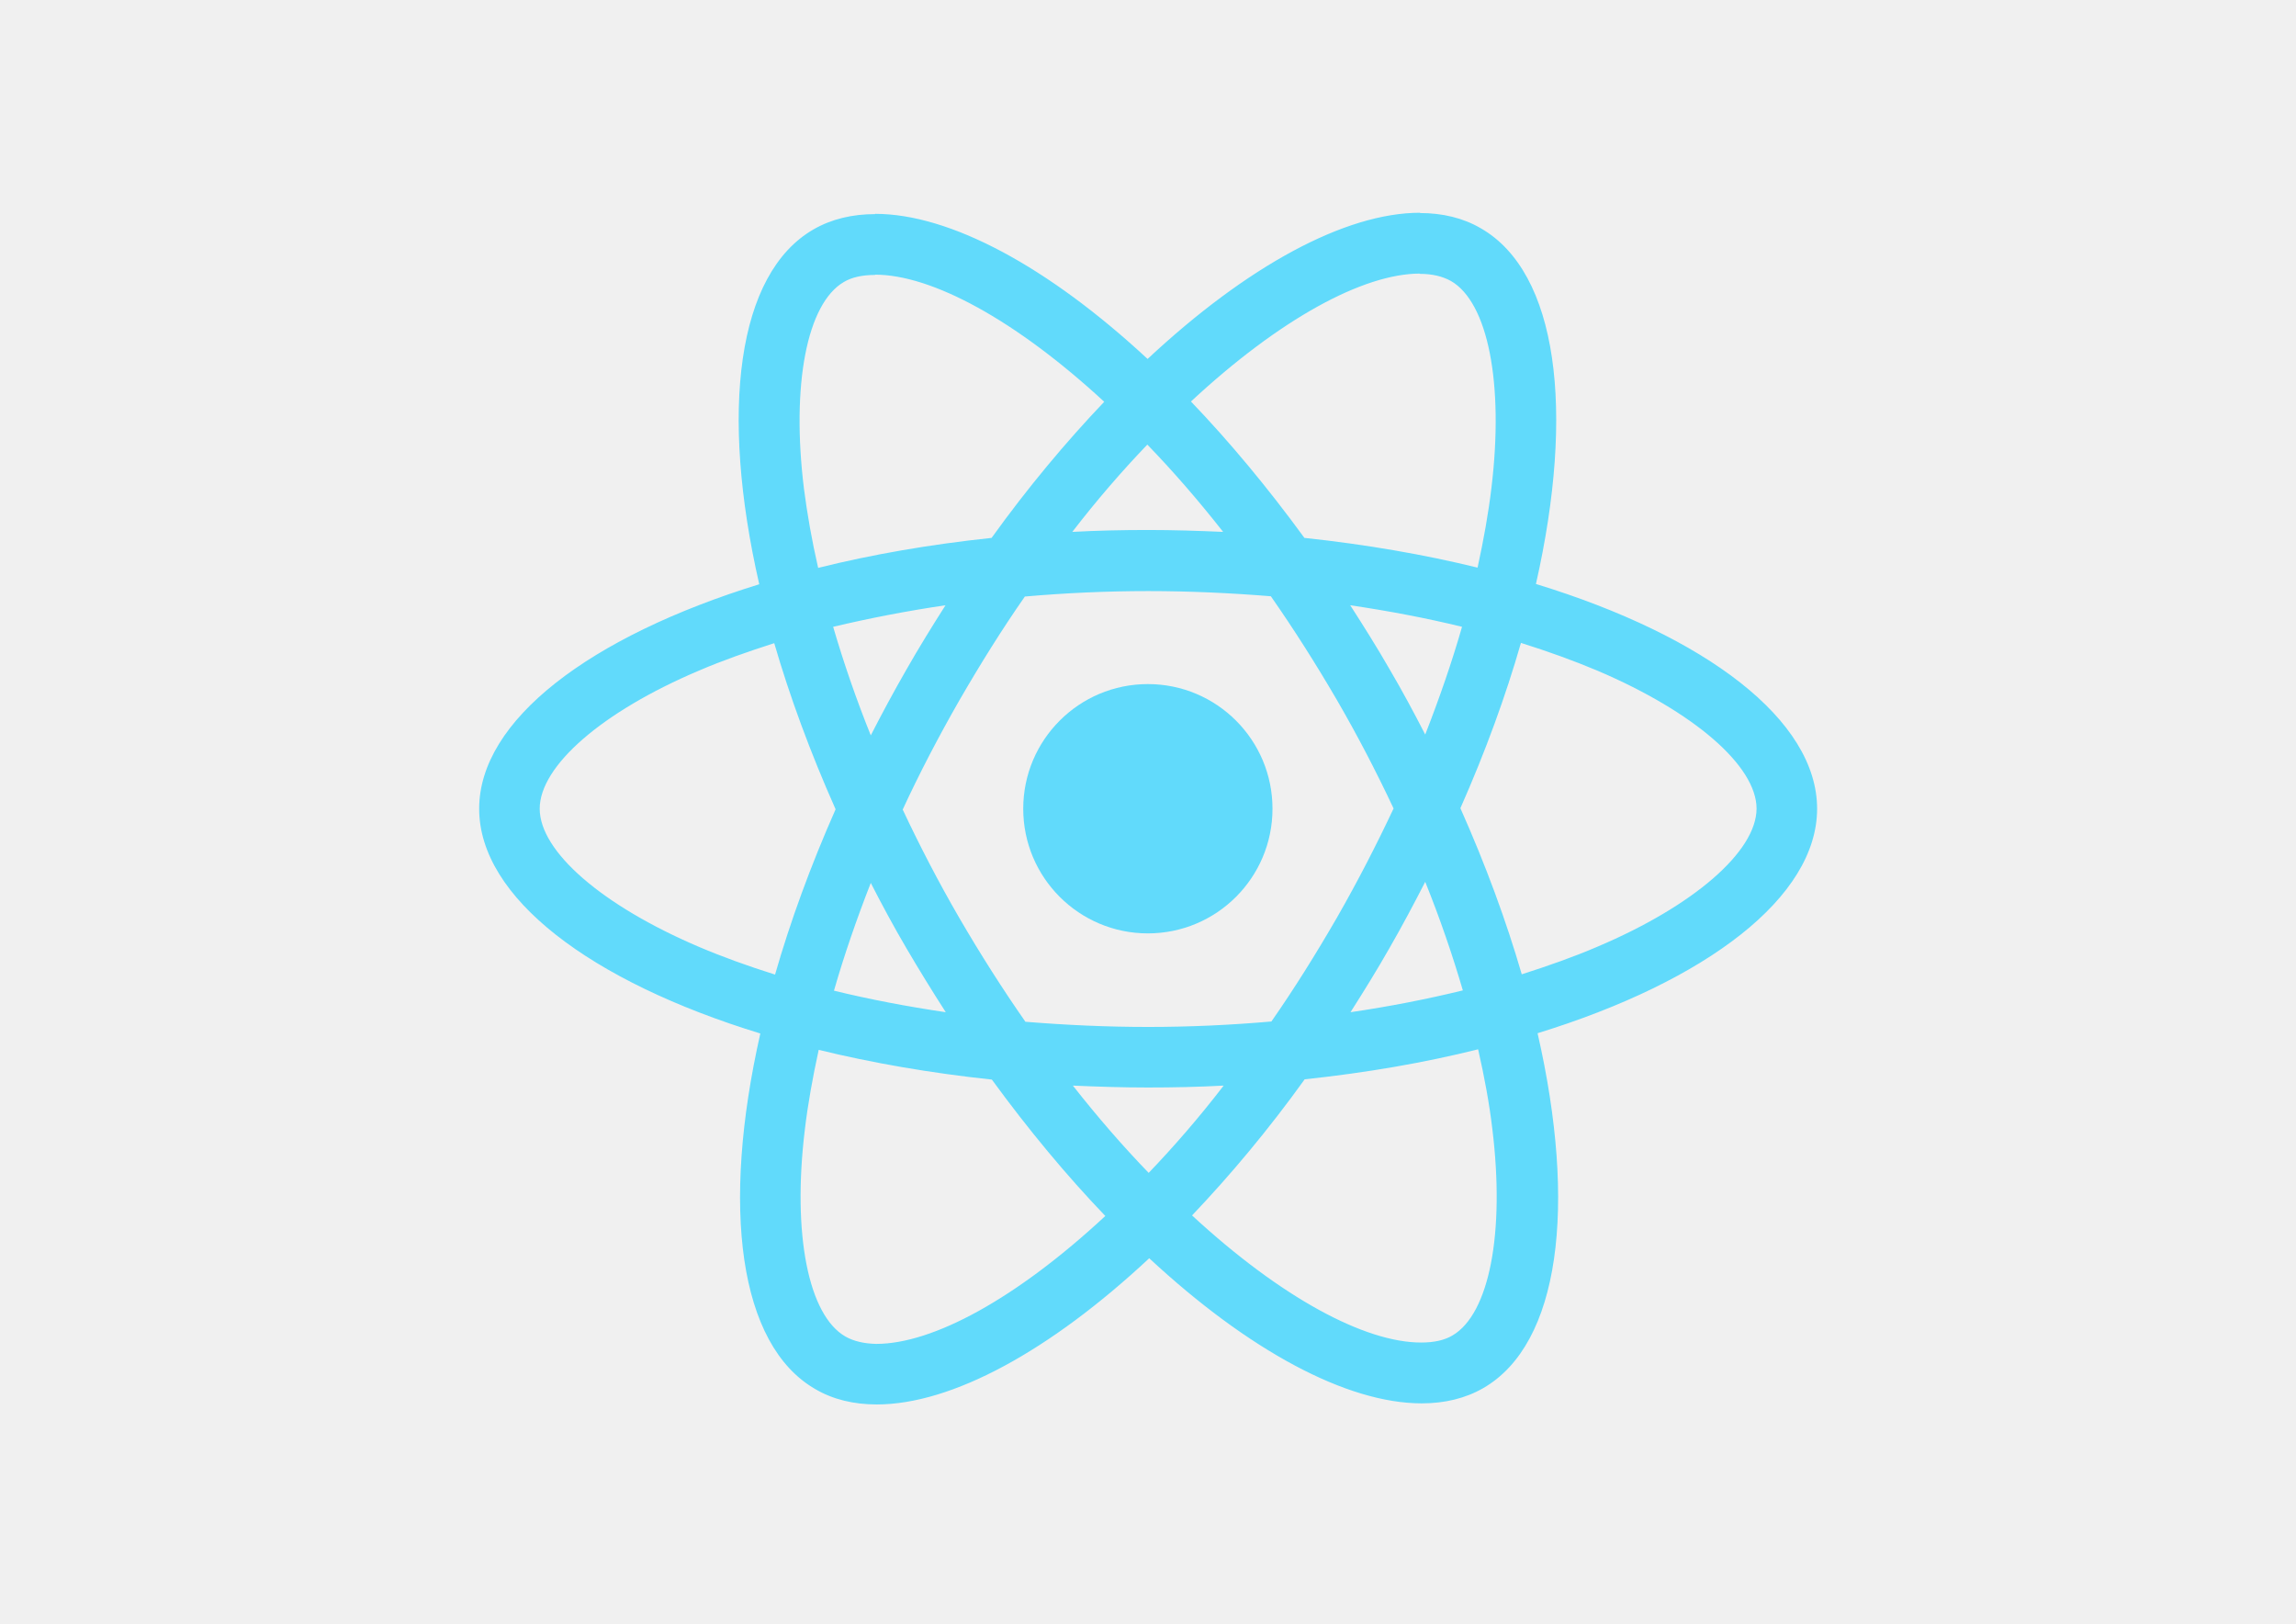
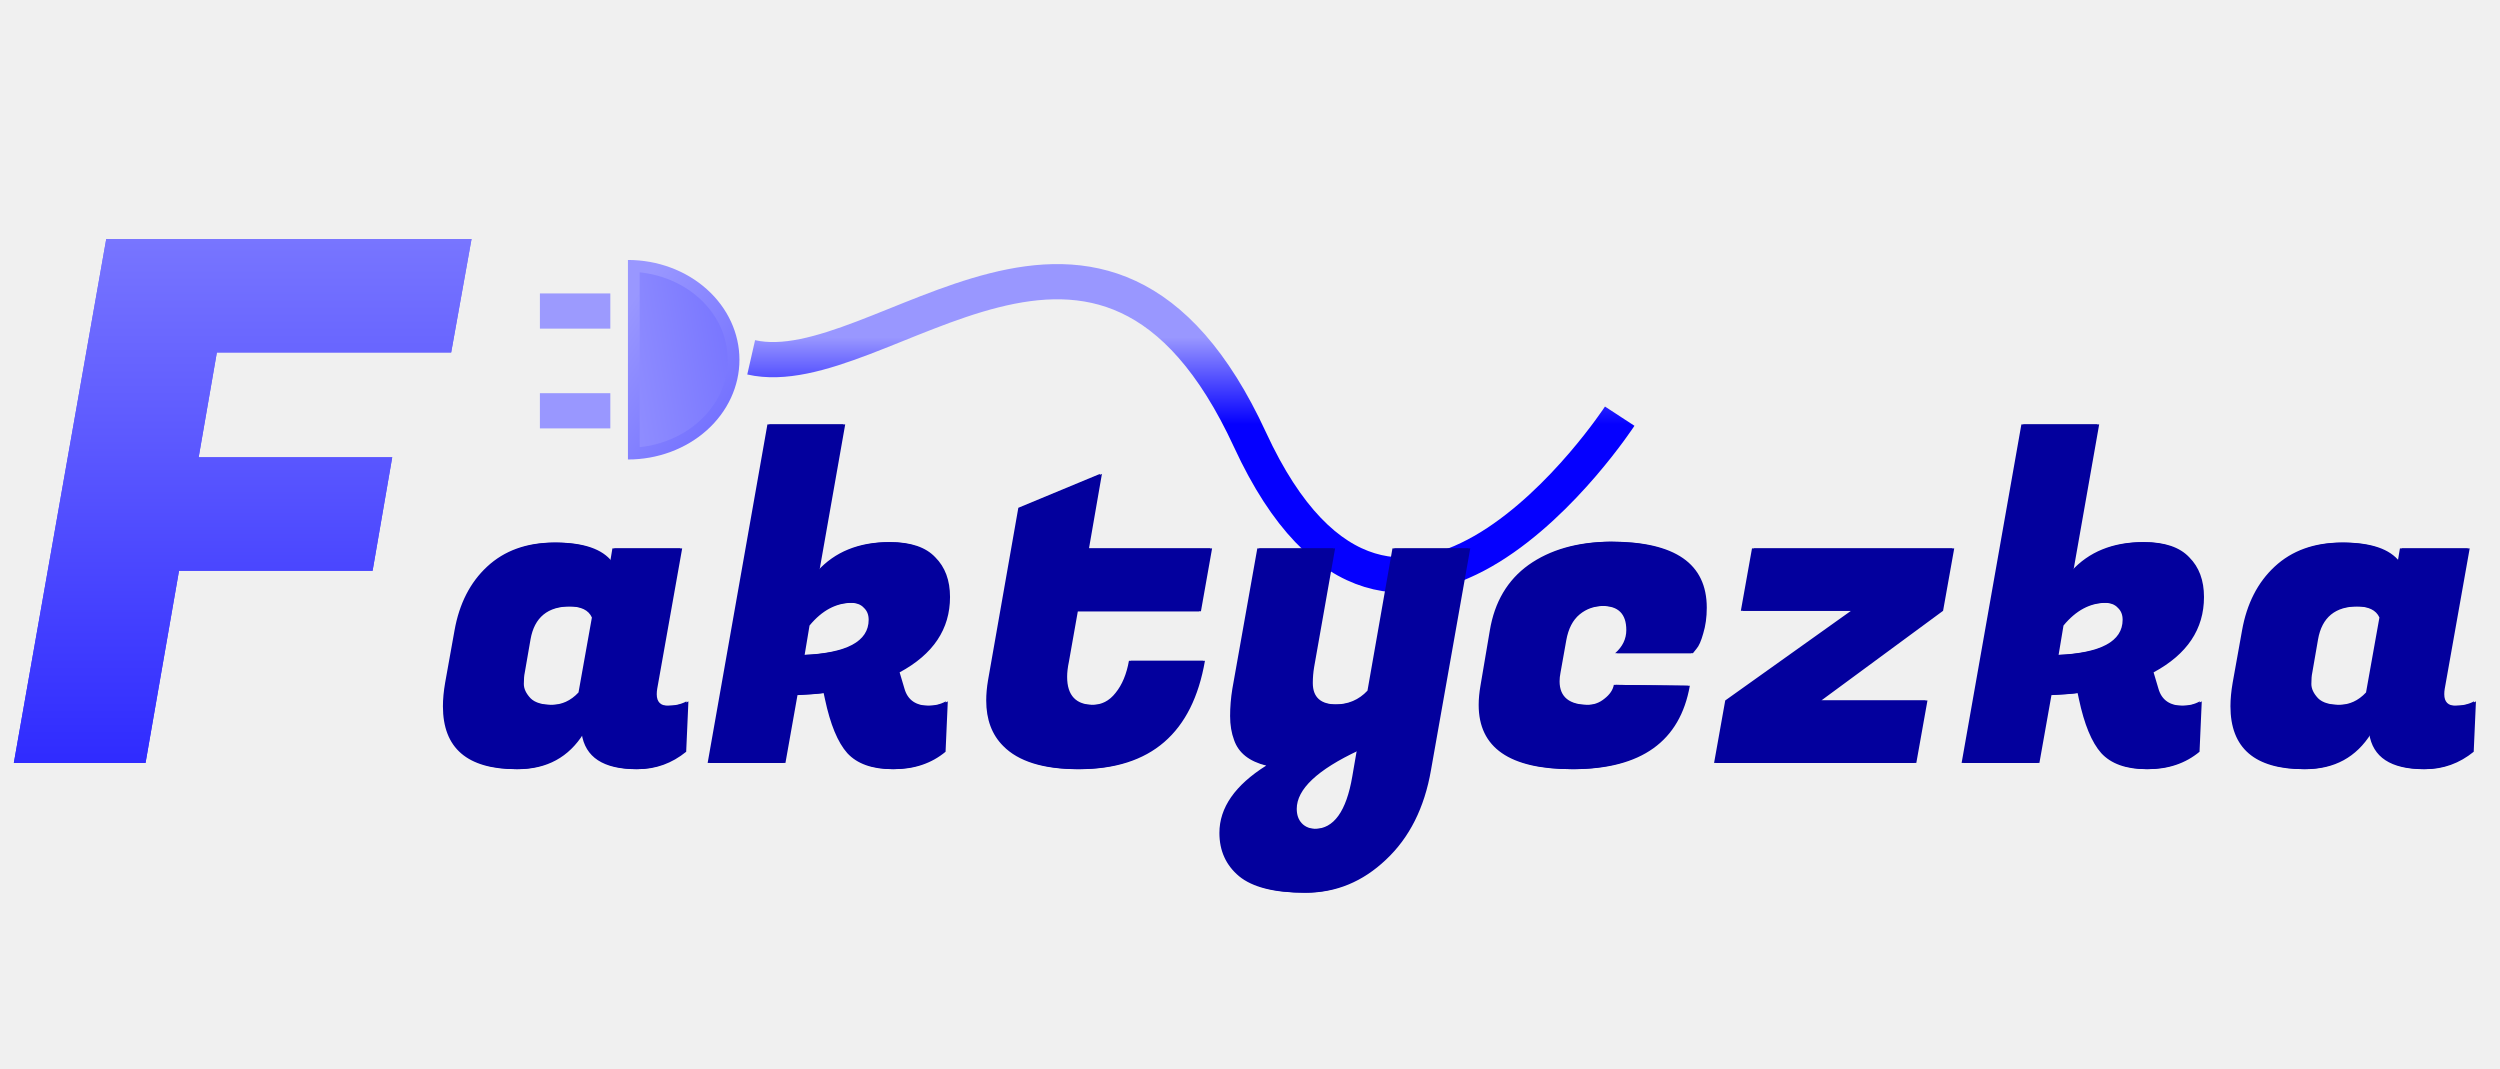
- <svg xmlns="http://www.w3.org/2000/svg" viewBox="0 0 841.9 595.3">
-   <g fill="#61DAFB">
-     <path d="M666.3 296.5c0-32.5-40.7-63.3-103.1-82.4 14.4-63.6 8-114.2-20.2-130.4-6.5-3.8-14.1-5.6-22.4-5.6v22.3c4.6 0 8.3.9 11.4 2.6 13.6 7.8 19.5 37.5 14.9 75.7-1.1 9.4-2.9 19.3-5.1 29.4-19.6-4.8-41-8.5-63.5-10.9-13.5-18.5-27.5-35.3-41.6-50 32.6-30.3 63.2-46.9 84-46.9V78c-27.5 0-63.5 19.6-99.9 53.6-36.4-33.8-72.4-53.2-99.9-53.2v22.3c20.7 0 51.4 16.5 84 46.6-14 14.7-28 31.4-41.3 49.9-22.6 2.4-44 6.1-63.6 11-2.3-10-4-19.7-5.2-29-4.7-38.2 1.1-67.9 14.6-75.8 3-1.8 6.9-2.6 11.5-2.6V78.5c-8.4 0-16 1.8-22.6 5.6-28.1 16.2-34.4 66.7-19.9 130.1-62.2 19.2-102.7 49.9-102.7 82.3 0 32.5 40.7 63.3 103.1 82.4-14.4 63.6-8 114.2 20.2 130.4 6.5 3.8 14.1 5.6 22.5 5.6 27.5 0 63.5-19.6 99.9-53.6 36.4 33.8 72.4 53.2 99.9 53.2 8.4 0 16-1.8 22.6-5.6 28.1-16.2 34.4-66.7 19.9-130.1 62-19.1 102.5-49.9 102.5-82.3zm-130.2-66.7c-3.7 12.9-8.3 26.2-13.5 39.5-4.1-8-8.4-16-13.1-24-4.6-8-9.5-15.8-14.4-23.4 14.2 2.1 27.9 4.7 41 7.9zm-45.8 106.5c-7.8 13.5-15.8 26.3-24.1 38.2-14.9 1.3-30 2-45.2 2-15.1 0-30.2-.7-45-1.9-8.3-11.9-16.4-24.6-24.2-38-7.6-13.1-14.5-26.4-20.8-39.8 6.2-13.4 13.2-26.8 20.7-39.9 7.8-13.5 15.8-26.3 24.1-38.2 14.9-1.3 30-2 45.2-2 15.1 0 30.2.7 45 1.9 8.3 11.9 16.4 24.6 24.2 38 7.6 13.1 14.5 26.4 20.8 39.8-6.3 13.4-13.2 26.8-20.7 39.9zm32.3-13c5.4 13.4 10 26.8 13.8 39.8-13.1 3.2-26.9 5.9-41.2 8 4.9-7.7 9.8-15.6 14.4-23.7 4.6-8 8.9-16.1 13-24.1zM421.2 430c-9.3-9.6-18.6-20.3-27.8-32 9 .4 18.2.7 27.5.7 9.4 0 18.7-.2 27.8-.7-9 11.7-18.3 22.4-27.5 32zm-74.4-58.9c-14.2-2.1-27.9-4.7-41-7.9 3.7-12.9 8.3-26.2 13.5-39.5 4.1 8 8.4 16 13.1 24 4.7 8 9.5 15.8 14.4 23.4zM420.7 163c9.3 9.6 18.6 20.3 27.8 32-9-.4-18.2-.7-27.5-.7-9.4 0-18.7.2-27.8.7 9-11.7 18.3-22.4 27.5-32zm-74 58.9c-4.9 7.7-9.8 15.6-14.4 23.7-4.6 8-8.9 16-13 24-5.4-13.4-10-26.8-13.8-39.8 13.1-3.1 26.9-5.8 41.2-7.9zm-90.5 125.2c-35.4-15.1-58.3-34.9-58.3-50.6 0-15.7 22.9-35.6 58.3-50.6 8.6-3.7 18-7 27.7-10.1 5.7 19.6 13.2 40 22.5 60.9-9.2 20.8-16.6 41.1-22.2 60.6-9.9-3.1-19.3-6.5-28-10.2zM310 490c-13.6-7.8-19.5-37.5-14.9-75.7 1.1-9.4 2.9-19.3 5.1-29.4 19.6 4.8 41 8.5 63.5 10.9 13.5 18.5 27.5 35.3 41.6 50-32.6 30.3-63.2 46.9-84 46.9-4.5-.1-8.3-1-11.3-2.7zm237.2-76.2c4.7 38.2-1.1 67.9-14.6 75.8-3 1.8-6.9 2.6-11.5 2.6-20.7 0-51.4-16.5-84-46.6 14-14.7 28-31.4 41.3-49.9 22.6-2.4 44-6.1 63.6-11 2.3 10.1 4.1 19.8 5.2 29.1zm38.5-66.7c-8.6 3.7-18 7-27.7 10.1-5.7-19.6-13.2-40-22.5-60.9 9.2-20.8 16.6-41.1 22.2-60.6 9.9 3.1 19.3 6.5 28.1 10.2 35.4 15.1 58.3 34.9 58.3 50.6-.1 15.7-23 35.6-58.4 50.6zM320.8 78.4z" />
-     <circle cx="420.9" cy="296.5" r="45.7" />
-     <path d="M520.5 78.1z" />
-   </g>
+ <svg xmlns="http://www.w3.org/2000/svg" width="213" height="91" viewBox="0 0 213 91" fill="none">
+   <line x1="46" y1="26.5" x2="52" y2="26.5" stroke="url(#paint0_linear_166_2453)" stroke-width="3" />
+   <path d="M46 35H52" stroke="url(#paint1_linear_166_2453)" stroke-width="3" />
+   <mask id="path-3-inside-1_166_2453" fill="white">
+     <path d="M53.5 39.149C56.02 39.149 58.436 38.254 60.218 36.66C61.999 35.065 63 32.903 63 30.649C63 28.395 61.999 26.233 60.218 24.639C58.436 23.045 56.02 22.149 53.5 22.149L53.5 30.649L53.5 39.149Z" />
+   </mask>
+   <path d="M53.5 39.149C56.02 39.149 58.436 38.254 60.218 36.66C61.999 35.065 63 32.903 63 30.649C63 28.395 61.999 26.233 60.218 24.639C58.436 23.045 56.02 22.149 53.5 22.149L53.5 30.649L53.5 39.149Z" fill="url(#paint2_linear_166_2453)" stroke="url(#paint3_linear_166_2453)" stroke-width="2" mask="url(#path-3-inside-1_166_2453)" />
+   <path d="M64 30.444C75 32.951 94 10.386 106.5 37.464C119 64.542 138 35.458 138 35.458" stroke="url(#paint4_linear_166_2453)" stroke-width="3" />
+   <path d="M31.744 48.632H15.252L12.4 65H1.178L9.052 20.36H40.176L38.44 30.032H18.476L16.926 38.96H33.418L31.744 48.632Z" fill="url(#paint5_linear_166_2453)" />
+   <path d="M55.955 59.148C55.955 59.807 56.284 60.136 56.943 60.136C57.627 60.136 58.197 60.009 58.653 59.756L58.463 64.05C57.247 65.038 55.879 65.532 54.359 65.532C51.572 65.532 50.027 64.519 49.723 62.492C48.456 64.519 46.594 65.532 44.137 65.532C39.982 65.532 37.905 63.746 37.905 60.174C37.905 59.566 37.968 58.895 38.095 58.16L38.893 53.714C39.298 51.434 40.223 49.623 41.667 48.28C43.136 46.912 45.036 46.228 47.367 46.228C49.723 46.228 51.319 46.773 52.155 47.862L52.345 46.722H58.121L55.993 58.692C55.968 58.844 55.955 58.996 55.955 59.148ZM44.707 57.324C44.656 57.552 44.631 57.869 44.631 58.274C44.631 58.679 44.821 59.085 45.201 59.49C45.581 59.87 46.214 60.06 47.101 60.06C48.013 60.06 48.798 59.705 49.457 58.996L50.597 52.612C50.318 51.979 49.66 51.662 48.621 51.662C46.67 51.662 45.53 52.599 45.201 54.474L44.707 57.324ZM79.194 60.136C79.777 60.136 80.296 60.009 80.752 59.756L80.562 64.05C79.372 65.038 77.915 65.532 76.192 65.532C74.47 65.532 73.19 65.076 72.354 64.164C71.544 63.252 70.91 61.719 70.454 59.566L70.34 59.034C69.808 59.11 69.01 59.173 67.946 59.224L66.92 65H60.46L65.552 36.158H72.012L69.808 48.66C71.303 47.013 73.33 46.19 75.888 46.19C77.611 46.19 78.878 46.621 79.688 47.482C80.524 48.318 80.942 49.445 80.942 50.864C80.942 53.6 79.511 55.741 76.648 57.286L77.066 58.692C77.345 59.655 78.054 60.136 79.194 60.136ZM72.62 51.358C71.252 51.358 70.036 52.004 68.972 53.296L68.554 55.804C72.304 55.652 74.178 54.651 74.178 52.802C74.178 52.371 74.039 52.029 73.76 51.776C73.507 51.497 73.127 51.358 72.62 51.358ZM91.984 65.532C89.045 65.532 86.93 64.873 85.638 63.556C84.675 62.593 84.194 61.301 84.194 59.68C84.194 59.148 84.244 58.578 84.346 57.97L86.93 43.264L93.884 40.376L92.782 46.722H103.27L102.32 52.08H91.832L91.072 56.374C90.97 56.855 90.92 57.286 90.92 57.666C90.92 59.262 91.68 60.06 93.2 60.06C94.01 60.06 94.682 59.718 95.214 59.034C95.771 58.35 96.151 57.438 96.354 56.298H102.662C101.598 62.454 98.038 65.532 91.984 65.532ZM111.965 56.83C111.889 57.286 111.851 57.742 111.851 58.198C111.851 59.414 112.535 60.022 113.903 60.022C115.018 60.022 115.942 59.629 116.677 58.844L118.805 46.722H125.265L121.921 65.608C121.364 68.825 120.084 71.371 118.083 73.246C116.107 75.121 113.84 76.058 111.281 76.058C108.722 76.058 106.873 75.589 105.733 74.652C104.618 73.715 104.061 72.486 104.061 70.966C104.061 68.813 105.391 66.9 108.051 65.228C106.607 64.873 105.695 64.151 105.315 63.062C105.087 62.454 104.973 61.77 104.973 61.01C104.973 60.25 105.036 59.477 105.163 58.692L107.291 46.722H113.751L111.965 56.83ZM112.155 70.624C113.802 70.624 114.878 69.129 115.385 66.14L115.765 63.936C112.244 65.583 110.483 67.242 110.483 68.914C110.483 69.421 110.622 69.826 110.901 70.13C111.205 70.459 111.623 70.624 112.155 70.624ZM134.055 65.532C128.786 65.532 126.151 63.708 126.151 60.06C126.151 59.553 126.202 59.009 126.303 58.426L127.101 53.714C127.506 51.282 128.608 49.42 130.407 48.128C132.231 46.836 134.536 46.177 137.323 46.152C142.719 46.152 145.417 48.027 145.417 51.776C145.417 52.587 145.316 53.321 145.113 53.98C144.936 54.613 144.746 55.044 144.543 55.272L144.239 55.652H137.779C138.412 55.095 138.729 54.436 138.729 53.676C138.729 52.308 138.045 51.624 136.677 51.624C135.866 51.624 135.17 51.865 134.587 52.346C134.004 52.827 133.624 53.562 133.447 54.55L132.953 57.324C132.902 57.577 132.877 57.818 132.877 58.046C132.877 59.389 133.713 60.06 135.385 60.06C135.942 60.06 136.436 59.883 136.867 59.528C137.323 59.173 137.589 58.781 137.665 58.35L143.973 58.426C143.137 63.163 139.831 65.532 134.055 65.532ZM163.27 65H146.208L147.158 59.68L157.874 52.042H148.488L149.438 46.722H166.5L165.55 52.042L155.176 59.68H164.22L163.27 65ZM186.032 60.136C186.615 60.136 187.134 60.009 187.59 59.756L187.4 64.05C186.209 65.038 184.753 65.532 183.03 65.532C181.307 65.532 180.028 65.076 179.192 64.164C178.381 63.252 177.748 61.719 177.292 59.566L177.178 59.034C176.646 59.11 175.848 59.173 174.784 59.224L173.758 65H167.298L172.39 36.158H178.85L176.646 48.66C178.141 47.013 180.167 46.19 182.726 46.19C184.449 46.19 185.715 46.621 186.526 47.482C187.362 48.318 187.78 49.445 187.78 50.864C187.78 53.6 186.349 55.741 183.486 57.286L183.904 58.692C184.183 59.655 184.892 60.136 186.032 60.136ZM179.458 51.358C178.09 51.358 176.874 52.004 175.81 53.296L175.392 55.804C179.141 55.652 181.016 54.651 181.016 52.802C181.016 52.371 180.877 52.029 180.598 51.776C180.345 51.497 179.965 51.358 179.458 51.358ZM208.252 59.148C208.252 59.807 208.581 60.136 209.24 60.136C209.924 60.136 210.494 60.009 210.95 59.756L210.76 64.05C209.544 65.038 208.176 65.532 206.656 65.532C203.869 65.532 202.324 64.519 202.02 62.492C200.753 64.519 198.891 65.532 196.434 65.532C192.279 65.532 190.202 63.746 190.202 60.174C190.202 59.566 190.265 58.895 190.392 58.16L191.19 53.714C191.595 51.434 192.52 49.623 193.964 48.28C195.433 46.912 197.333 46.228 199.664 46.228C202.02 46.228 203.616 46.773 204.452 47.862L204.642 46.722H210.418L208.29 58.692C208.264 58.844 208.252 58.996 208.252 59.148ZM197.004 57.324C196.953 57.552 196.928 57.869 196.928 58.274C196.928 58.679 197.118 59.085 197.498 59.49C197.878 59.87 198.511 60.06 199.398 60.06C200.31 60.06 201.095 59.705 201.754 58.996L202.894 52.612C202.615 51.979 201.956 51.662 200.918 51.662C198.967 51.662 197.827 52.599 197.498 54.474L197.004 57.324Z" fill="#03009D" />
+   <path d="M31.744 48.632H15.252L12.4 65H1.178L9.052 20.36H40.176L38.44 30.032H18.476L16.926 38.96H33.418L31.744 48.632Z" fill="url(#paint6_linear_166_2453)" />
+   <path d="M55.787 59.148C55.787 59.807 56.116 60.136 56.775 60.136C57.459 60.136 58.029 60.009 58.485 59.756L58.295 64.05C57.079 65.038 55.711 65.532 54.191 65.532C51.404 65.532 49.859 64.519 49.555 62.492C48.288 64.519 46.426 65.532 43.969 65.532C39.814 65.532 37.737 63.746 37.737 60.174C37.737 59.566 37.8 58.895 37.927 58.16L38.725 53.714C39.13 51.434 40.055 49.623 41.499 48.28C42.968 46.912 44.868 46.228 47.199 46.228C49.555 46.228 51.151 46.773 51.987 47.862L52.177 46.722H57.953L55.825 58.692C55.8 58.844 55.787 58.996 55.787 59.148ZM44.539 57.324C44.488 57.552 44.463 57.869 44.463 58.274C44.463 58.679 44.653 59.085 45.033 59.49C45.413 59.87 46.046 60.06 46.933 60.06C47.845 60.06 48.63 59.705 49.289 58.996L50.429 52.612C50.15 51.979 49.492 51.662 48.453 51.662C46.502 51.662 45.362 52.599 45.033 54.474L44.539 57.324ZM79.026 60.136C79.609 60.136 80.128 60.009 80.584 59.756L80.394 64.05C79.204 65.038 77.747 65.532 76.024 65.532C74.302 65.532 73.022 65.076 72.186 64.164C71.376 63.252 70.742 61.719 70.286 59.566L70.172 59.034C69.64 59.11 68.842 59.173 67.778 59.224L66.752 65H60.292L65.384 36.158H71.844L69.64 48.66C71.135 47.013 73.162 46.19 75.72 46.19C77.443 46.19 78.71 46.621 79.52 47.482C80.356 48.318 80.774 49.445 80.774 50.864C80.774 53.6 79.343 55.741 76.48 57.286L76.898 58.692C77.177 59.655 77.886 60.136 79.026 60.136ZM72.452 51.358C71.084 51.358 69.868 52.004 68.804 53.296L68.386 55.804C72.136 55.652 74.01 54.651 74.01 52.802C74.01 52.371 73.871 52.029 73.592 51.776C73.339 51.497 72.959 51.358 72.452 51.358ZM91.816 65.532C88.877 65.532 86.762 64.873 85.47 63.556C84.507 62.593 84.026 61.301 84.026 59.68C84.026 59.148 84.076 58.578 84.178 57.97L86.762 43.264L93.716 40.376L92.614 46.722H103.102L102.152 52.08H91.664L90.904 56.374C90.802 56.855 90.752 57.286 90.752 57.666C90.752 59.262 91.512 60.06 93.032 60.06C93.842 60.06 94.514 59.718 95.046 59.034C95.603 58.35 95.983 57.438 96.186 56.298H102.494C101.43 62.454 97.87 65.532 91.816 65.532ZM111.797 56.83C111.721 57.286 111.683 57.742 111.683 58.198C111.683 59.414 112.367 60.022 113.735 60.022C114.85 60.022 115.774 59.629 116.509 58.844L118.637 46.722H125.097L121.753 65.608C121.196 68.825 119.916 71.371 117.915 73.246C115.939 75.121 113.672 76.058 111.113 76.058C108.554 76.058 106.705 75.589 105.565 74.652C104.45 73.715 103.893 72.486 103.893 70.966C103.893 68.813 105.223 66.9 107.883 65.228C106.439 64.873 105.527 64.151 105.147 63.062C104.919 62.454 104.805 61.77 104.805 61.01C104.805 60.25 104.868 59.477 104.995 58.692L107.123 46.722H113.583L111.797 56.83ZM111.987 70.624C113.634 70.624 114.71 69.129 115.217 66.14L115.597 63.936C112.076 65.583 110.315 67.242 110.315 68.914C110.315 69.421 110.454 69.826 110.733 70.13C111.037 70.459 111.455 70.624 111.987 70.624ZM133.887 65.532C128.618 65.532 125.983 63.708 125.983 60.06C125.983 59.553 126.034 59.009 126.135 58.426L126.933 53.714C127.338 51.282 128.44 49.42 130.239 48.128C132.063 46.836 134.368 46.177 137.155 46.152C142.551 46.152 145.249 48.027 145.249 51.776C145.249 52.587 145.148 53.321 144.945 53.98C144.768 54.613 144.578 55.044 144.375 55.272L144.071 55.652H137.611C138.244 55.095 138.561 54.436 138.561 53.676C138.561 52.308 137.877 51.624 136.509 51.624C135.698 51.624 135.002 51.865 134.419 52.346C133.836 52.827 133.456 53.562 133.279 54.55L132.785 57.324C132.734 57.577 132.709 57.818 132.709 58.046C132.709 59.389 133.545 60.06 135.217 60.06C135.774 60.06 136.268 59.883 136.699 59.528C137.155 59.173 137.421 58.781 137.497 58.35L143.805 58.426C142.969 63.163 139.663 65.532 133.887 65.532ZM163.102 65H146.04L146.99 59.68L157.706 52.042H148.32L149.27 46.722H166.332L165.382 52.042L155.008 59.68H164.052L163.102 65ZM185.864 60.136C186.447 60.136 186.966 60.009 187.422 59.756L187.232 64.05C186.042 65.038 184.585 65.532 182.862 65.532C181.14 65.532 179.86 65.076 179.024 64.164C178.214 63.252 177.58 61.719 177.124 59.566L177.01 59.034C176.478 59.11 175.68 59.173 174.616 59.224L173.59 65H167.13L172.222 36.158H178.682L176.478 48.66C177.973 47.013 180 46.19 182.558 46.19C184.281 46.19 185.548 46.621 186.358 47.482C187.194 48.318 187.612 49.445 187.612 50.864C187.612 53.6 186.181 55.741 183.318 57.286L183.736 58.692C184.015 59.655 184.724 60.136 185.864 60.136ZM179.29 51.358C177.922 51.358 176.706 52.004 175.642 53.296L175.224 55.804C178.974 55.652 180.848 54.651 180.848 52.802C180.848 52.371 180.709 52.029 180.43 51.776C180.177 51.497 179.797 51.358 179.29 51.358ZM208.084 59.148C208.084 59.807 208.413 60.136 209.072 60.136C209.756 60.136 210.326 60.009 210.782 59.756L210.592 64.05C209.376 65.038 208.008 65.532 206.488 65.532C203.701 65.532 202.156 64.519 201.852 62.492C200.585 64.519 198.723 65.532 196.266 65.532C192.111 65.532 190.034 63.746 190.034 60.174C190.034 59.566 190.097 58.895 190.224 58.16L191.022 53.714C191.427 51.434 192.352 49.623 193.796 48.28C195.265 46.912 197.165 46.228 199.496 46.228C201.852 46.228 203.448 46.773 204.284 47.862L204.474 46.722H210.25L208.122 58.692C208.096 58.844 208.084 58.996 208.084 59.148ZM196.836 57.324C196.785 57.552 196.76 57.869 196.76 58.274C196.76 58.679 196.95 59.085 197.33 59.49C197.71 59.87 198.343 60.06 199.23 60.06C200.142 60.06 200.927 59.705 201.586 58.996L202.726 52.612C202.447 51.979 201.788 51.662 200.75 51.662C198.799 51.662 197.659 52.599 197.33 54.474L196.836 57.324Z" fill="#03009D" />
+   <defs>
+     <linearGradient id="paint0_linear_166_2453" x1="49" y1="28" x2="49" y2="29" gradientUnits="userSpaceOnUse">
+       <stop stop-color="#9997FF" stop-opacity="0.96" />
+       <stop offset="1" stop-color="#0500FF" />
+     </linearGradient>
+     <linearGradient id="paint1_linear_166_2453" x1="50" y1="37" x2="50" y2="38" gradientUnits="userSpaceOnUse">
+       <stop stop-color="#9997FF" />
+       <stop offset="1" stop-color="#0500FF" />
+     </linearGradient>
+     <linearGradient id="paint2_linear_166_2453" x1="49.5" y1="33" x2="109" y2="23" gradientUnits="userSpaceOnUse">
+       <stop stop-color="#9997FF" />
+       <stop offset="1" stop-color="#0500FF" />
+     </linearGradient>
+     <linearGradient id="paint3_linear_166_2453" x1="44" y1="30.649" x2="88.5" y2="61.5" gradientUnits="userSpaceOnUse">
+       <stop offset="0.097" stop-color="#9997FF" />
+       <stop offset="1" stop-color="#0500FF" />
+     </linearGradient>
+     <linearGradient id="paint4_linear_166_2453" x1="94.75" y1="20.21" x2="94.75" y2="36.149" gradientUnits="userSpaceOnUse">
+       <stop offset="0.536" stop-color="#9997FF" />
+       <stop offset="1" stop-color="#0500FF" />
+     </linearGradient>
+     <linearGradient id="paint5_linear_166_2453" x1="106.5" y1="0" x2="106.5" y2="91" gradientUnits="userSpaceOnUse">
+       <stop stop-color="#9997FF" />
+       <stop offset="1" stop-color="#0500FF" />
+     </linearGradient>
+     <linearGradient id="paint6_linear_166_2453" x1="19" y1="0" x2="19" y2="91" gradientUnits="userSpaceOnUse">
+       <stop stop-color="#9997FF" />
+       <stop offset="1" stop-color="#0500FF" />
+     </linearGradient>
+   </defs>
</svg>
